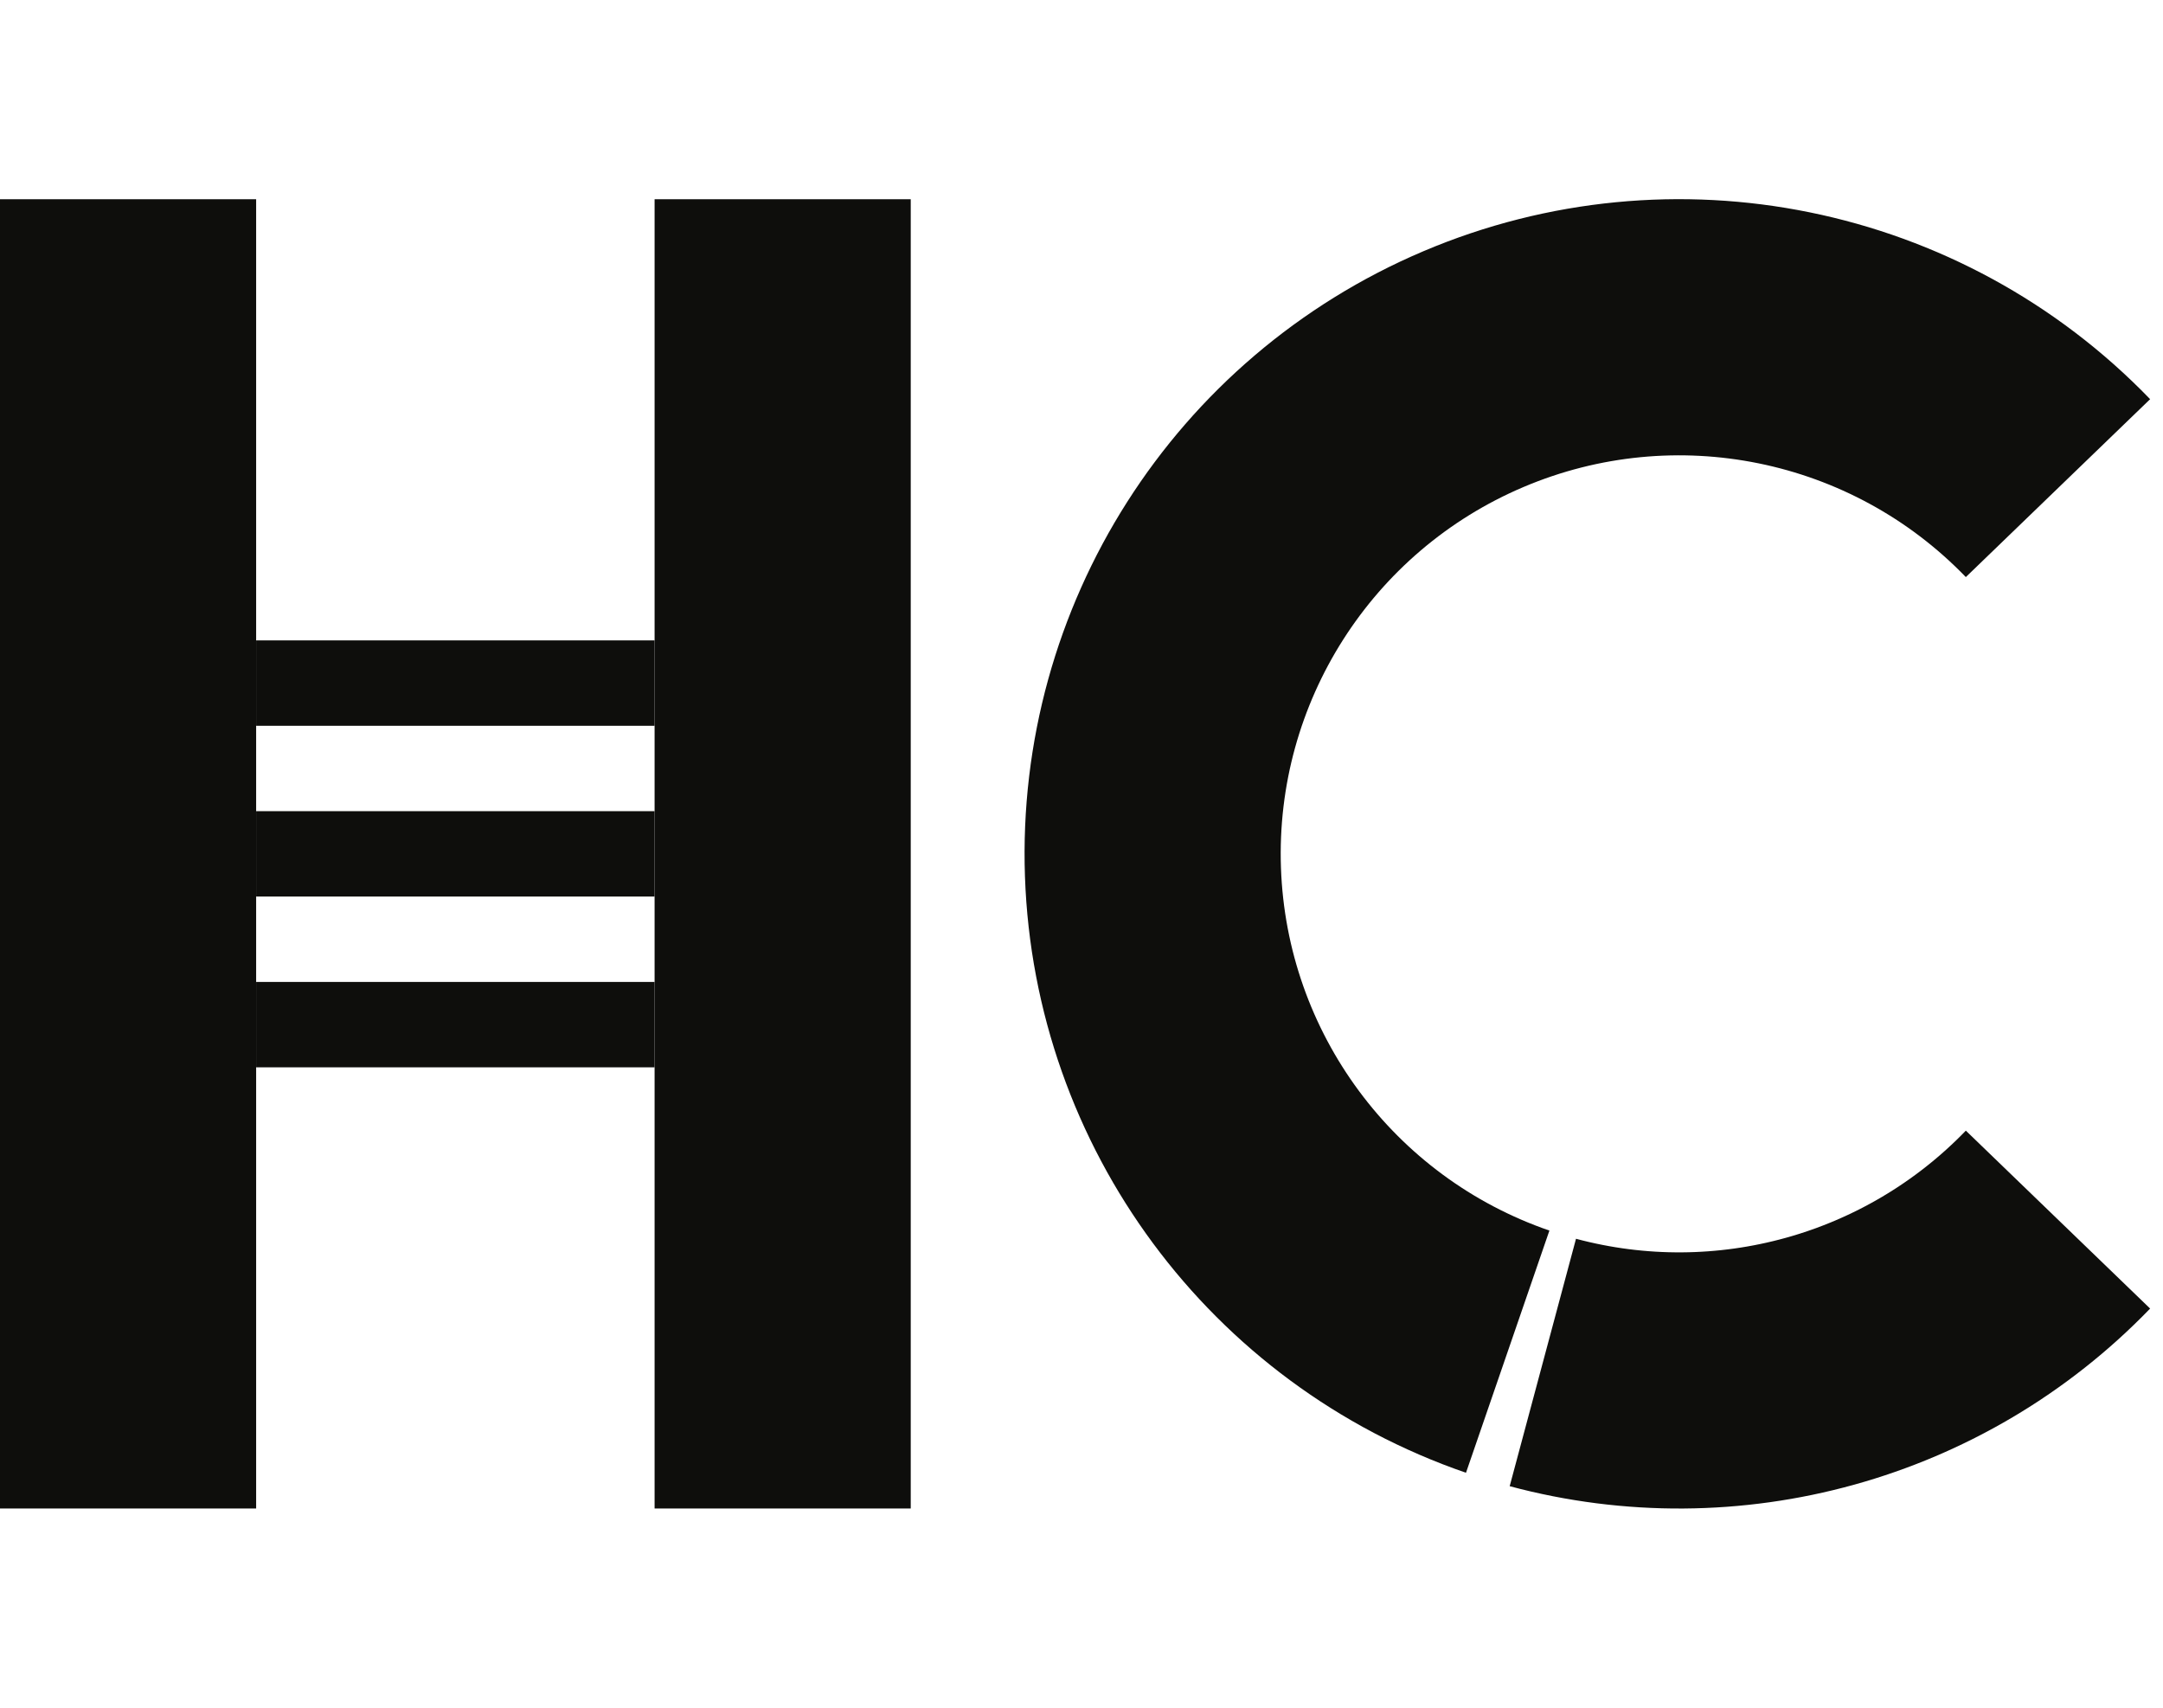
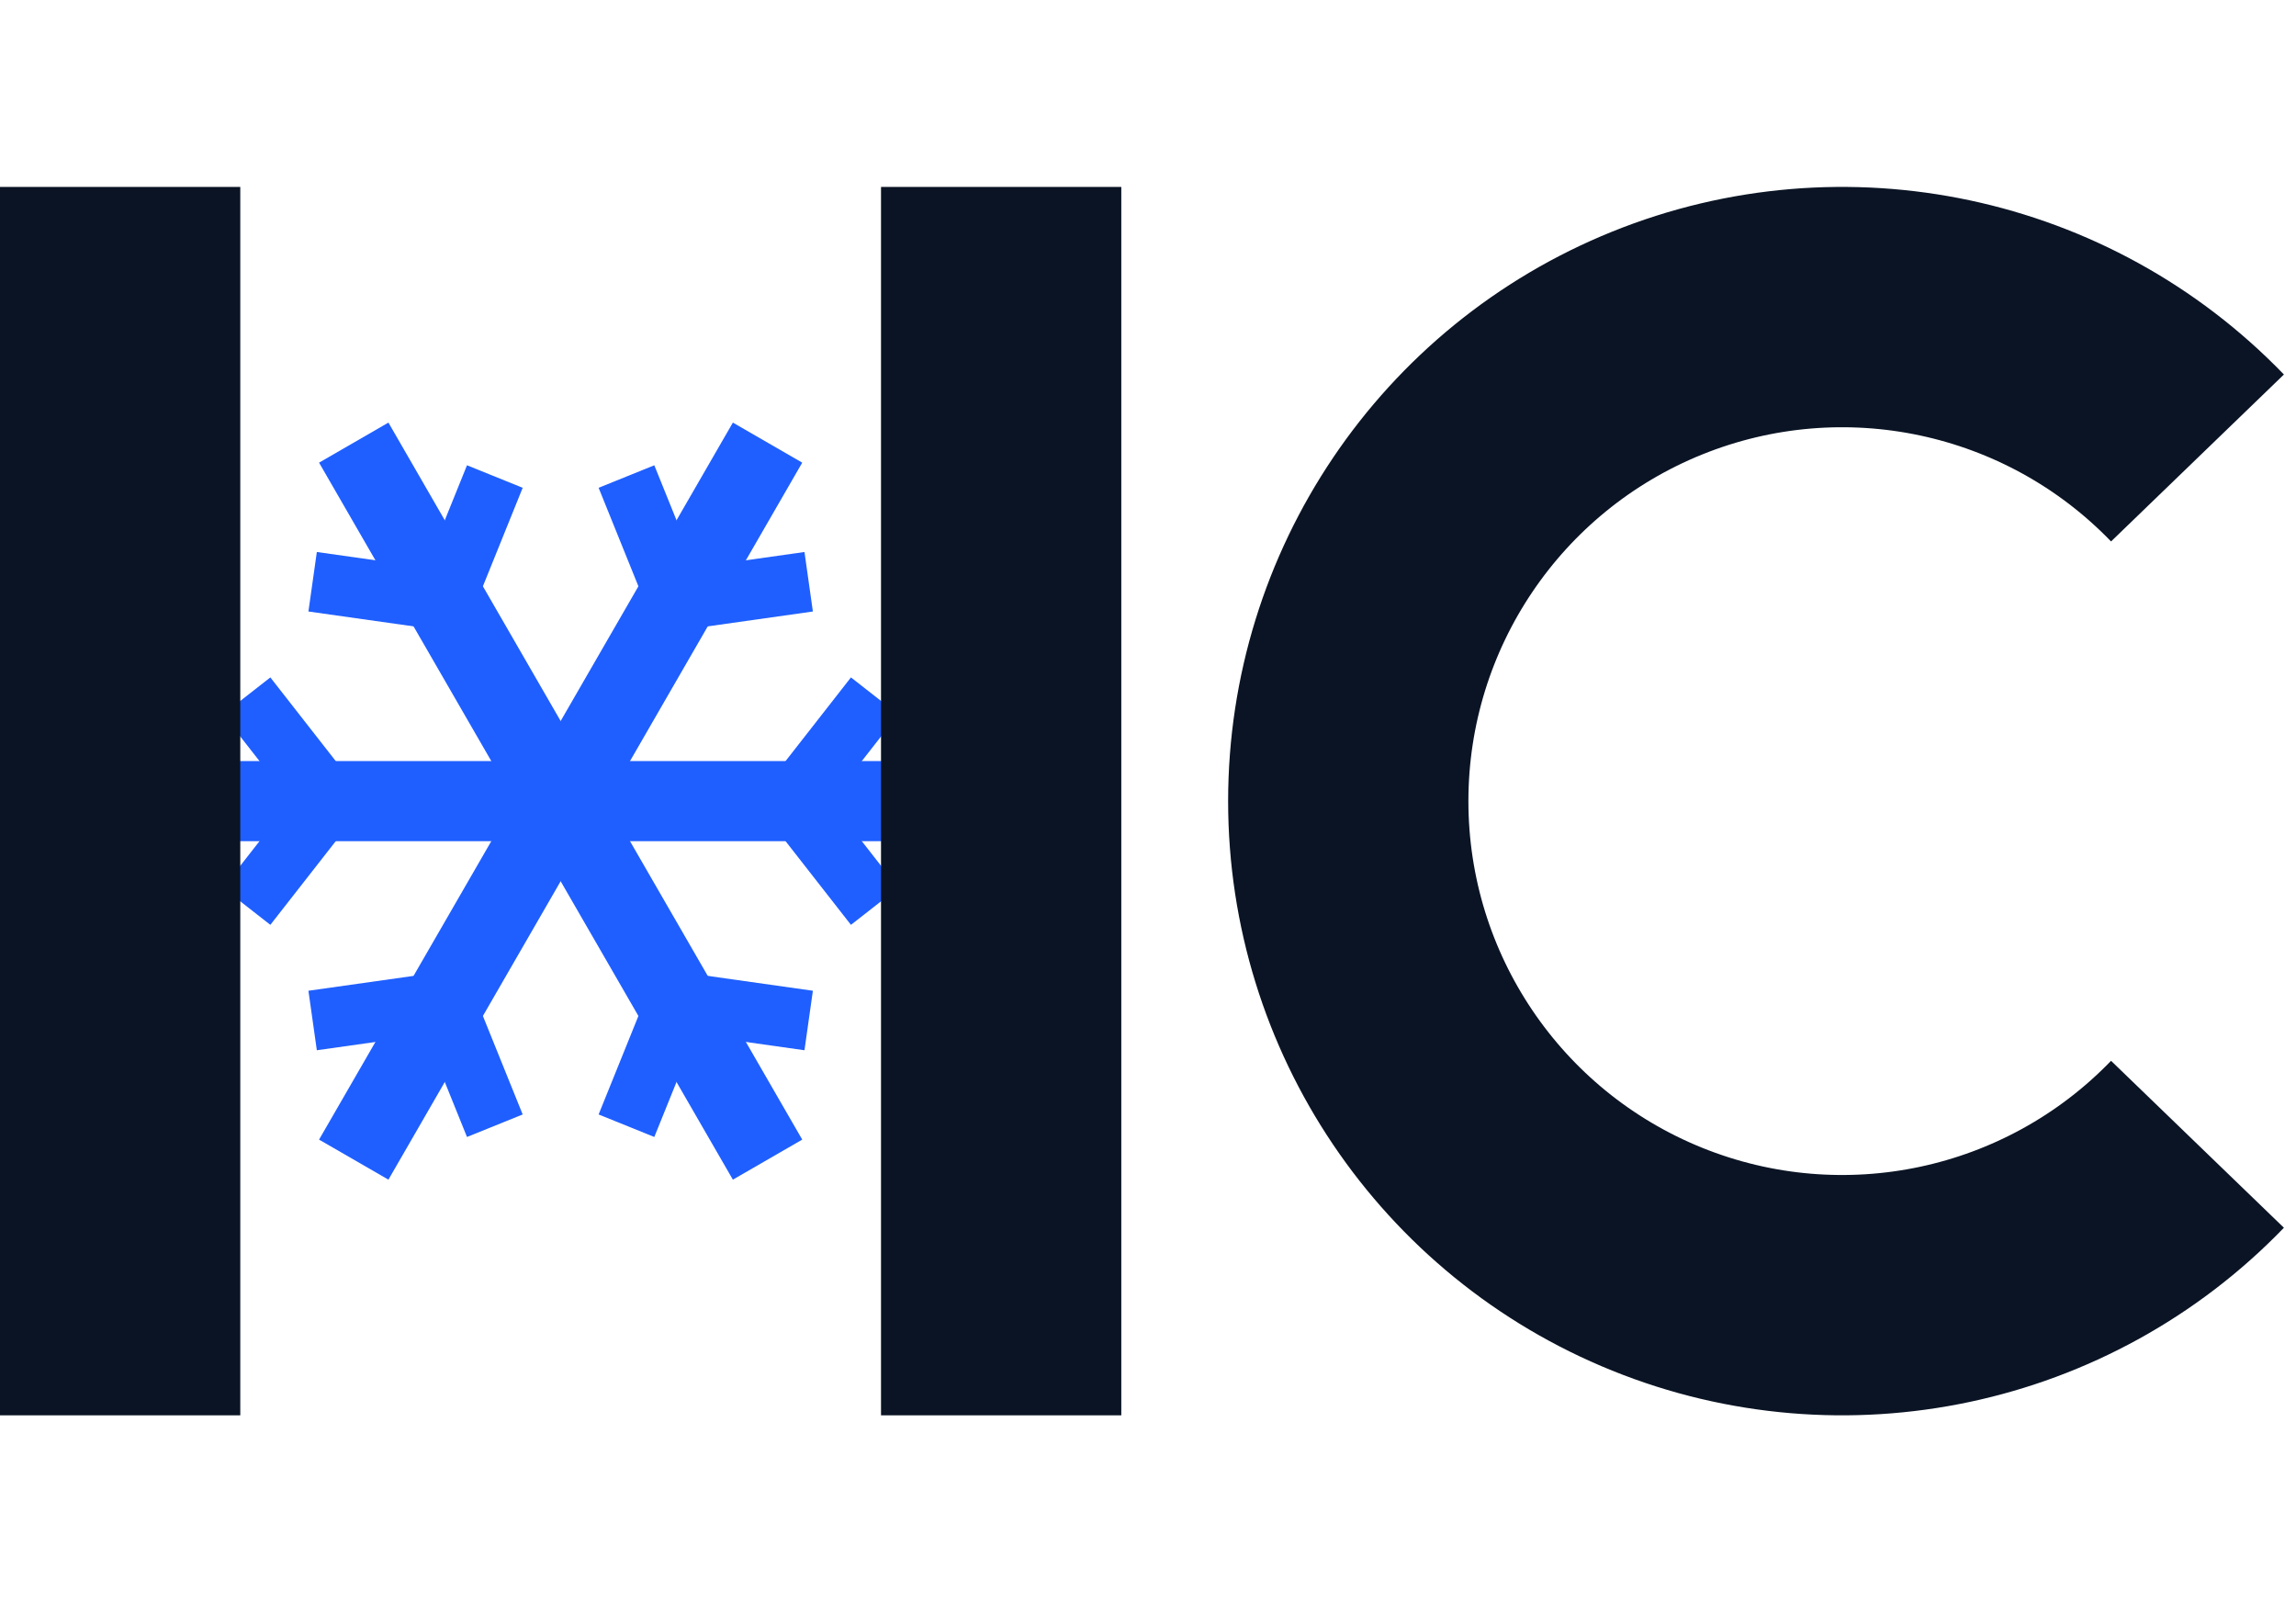
- <svg xmlns="http://www.w3.org/2000/svg" viewBox="0 0 152 120">
-   <rect x="0" y="14" width="18" height="92" fill="#0e0e0c" />
-   <rect x="46" y="14" width="18" height="92" fill="#0e0e0c" />
-   <rect x="18" y="45" width="28" height="6" fill="#0e0e0c" />
-   <rect x="18" y="57" width="28" height="6" fill="#0e0e0c" />
-   <rect x="18" y="69" width="28" height="6" fill="#0e0e0c" />
-   <path d="M144.62 34.30A37 37 0 1 0 105.95 94.98" fill="none" stroke="#0e0e0c" stroke-width="18" stroke-linecap="butt" />
-   <path d="M108.42 95.74A37 37 0 0 0 144.62 85.70" fill="none" stroke="#0e0e0c" stroke-width="18" stroke-linecap="butt" />
+ <svg xmlns="http://www.w3.org/2000/svg" viewBox="0 0 172 120">
+   <path d="M42.00 60.00L73.00 60.00" stroke="#1f5fff" stroke-width="6" stroke-linecap="butt" fill="none" />
+   <path d="M59.36 60.00L65.52 52.12" stroke="#1f5fff" stroke-width="4.5" stroke-linecap="butt" fill="none" />
+   <path d="M59.36 60.00L65.52 67.88" stroke="#1f5fff" stroke-width="4.5" stroke-linecap="butt" fill="none" />
+   <path d="M42.00 60.00L57.50 86.85" stroke="#1f5fff" stroke-width="6" stroke-linecap="butt" fill="none" />
+   <path d="M50.68 75.03L60.58 76.43" stroke="#1f5fff" stroke-width="4.5" stroke-linecap="butt" fill="none" />
+   <path d="M50.68 75.03L46.93 84.31" stroke="#1f5fff" stroke-width="4.5" stroke-linecap="butt" fill="none" />
+   <path d="M42.00 60.00L26.50 86.85" stroke="#1f5fff" stroke-width="6" stroke-linecap="butt" fill="none" />
+   <path d="M33.32 75.03L37.07 84.31" stroke="#1f5fff" stroke-width="4.5" stroke-linecap="butt" fill="none" />
+   <path d="M33.32 75.03L23.42 76.43" stroke="#1f5fff" stroke-width="4.5" stroke-linecap="butt" fill="none" />
+   <path d="M42.00 60.00L11.00 60.00" stroke="#1f5fff" stroke-width="6" stroke-linecap="butt" fill="none" />
+   <path d="M24.64 60.00L18.48 67.88" stroke="#1f5fff" stroke-width="4.5" stroke-linecap="butt" fill="none" />
+   <path d="M24.64 60.00L18.48 52.12" stroke="#1f5fff" stroke-width="4.5" stroke-linecap="butt" fill="none" />
+   <path d="M42.00 60.00L26.50 33.15" stroke="#1f5fff" stroke-width="6" stroke-linecap="butt" fill="none" />
+   <path d="M33.32 44.97L23.42 43.57" stroke="#1f5fff" stroke-width="4.5" stroke-linecap="butt" fill="none" />
+   <path d="M33.32 44.97L37.07 35.69" stroke="#1f5fff" stroke-width="4.5" stroke-linecap="butt" fill="none" />
+   <path d="M42.00 60.00L57.50 33.15" stroke="#1f5fff" stroke-width="6" stroke-linecap="butt" fill="none" />
+   <path d="M50.68 44.97L46.93 35.69" stroke="#1f5fff" stroke-width="4.5" stroke-linecap="butt" fill="none" />
+   <path d="M50.68 44.97L60.58 43.57" stroke="#1f5fff" stroke-width="4.5" stroke-linecap="butt" fill="none" />
+   <rect x="0" y="14" width="18" height="92" fill="#0a1424" />
+   <rect x="66" y="14" width="18" height="92" fill="#0a1424" />
+   <path d="M164.62 34.30A37 37 0 1 0 164.62 85.70" fill="none" stroke="#0a1424" stroke-width="18" />
</svg>
